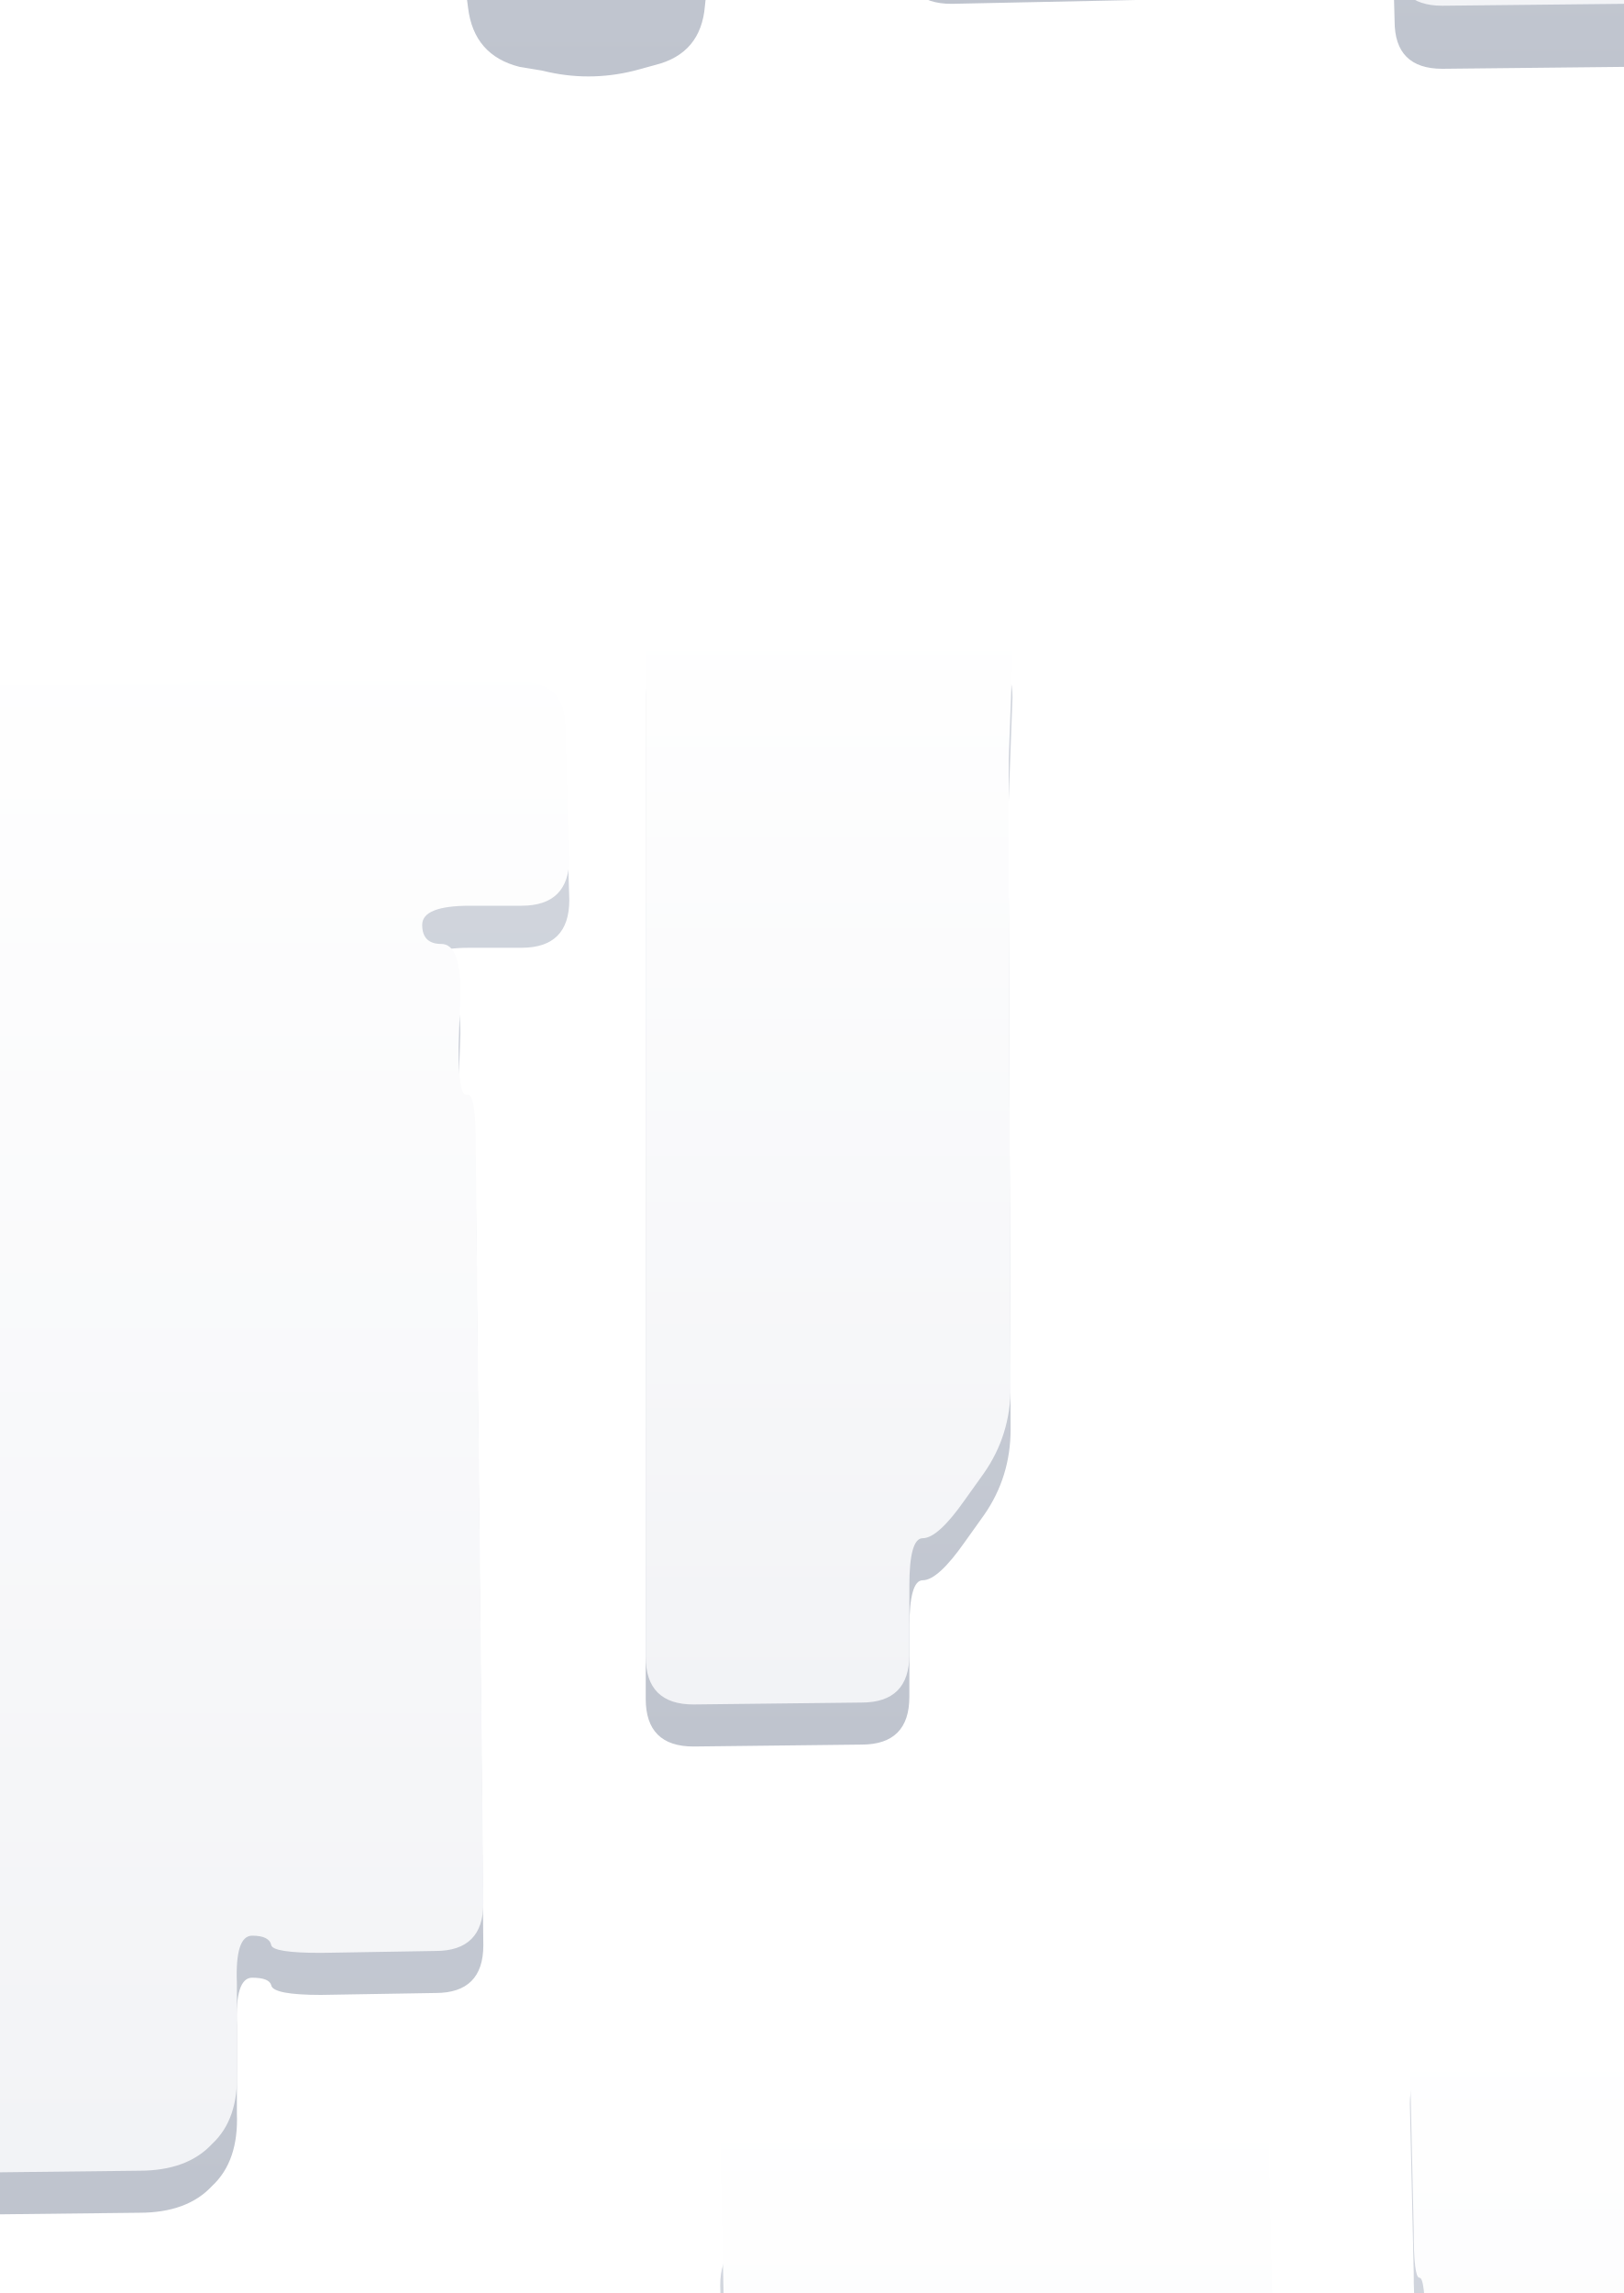
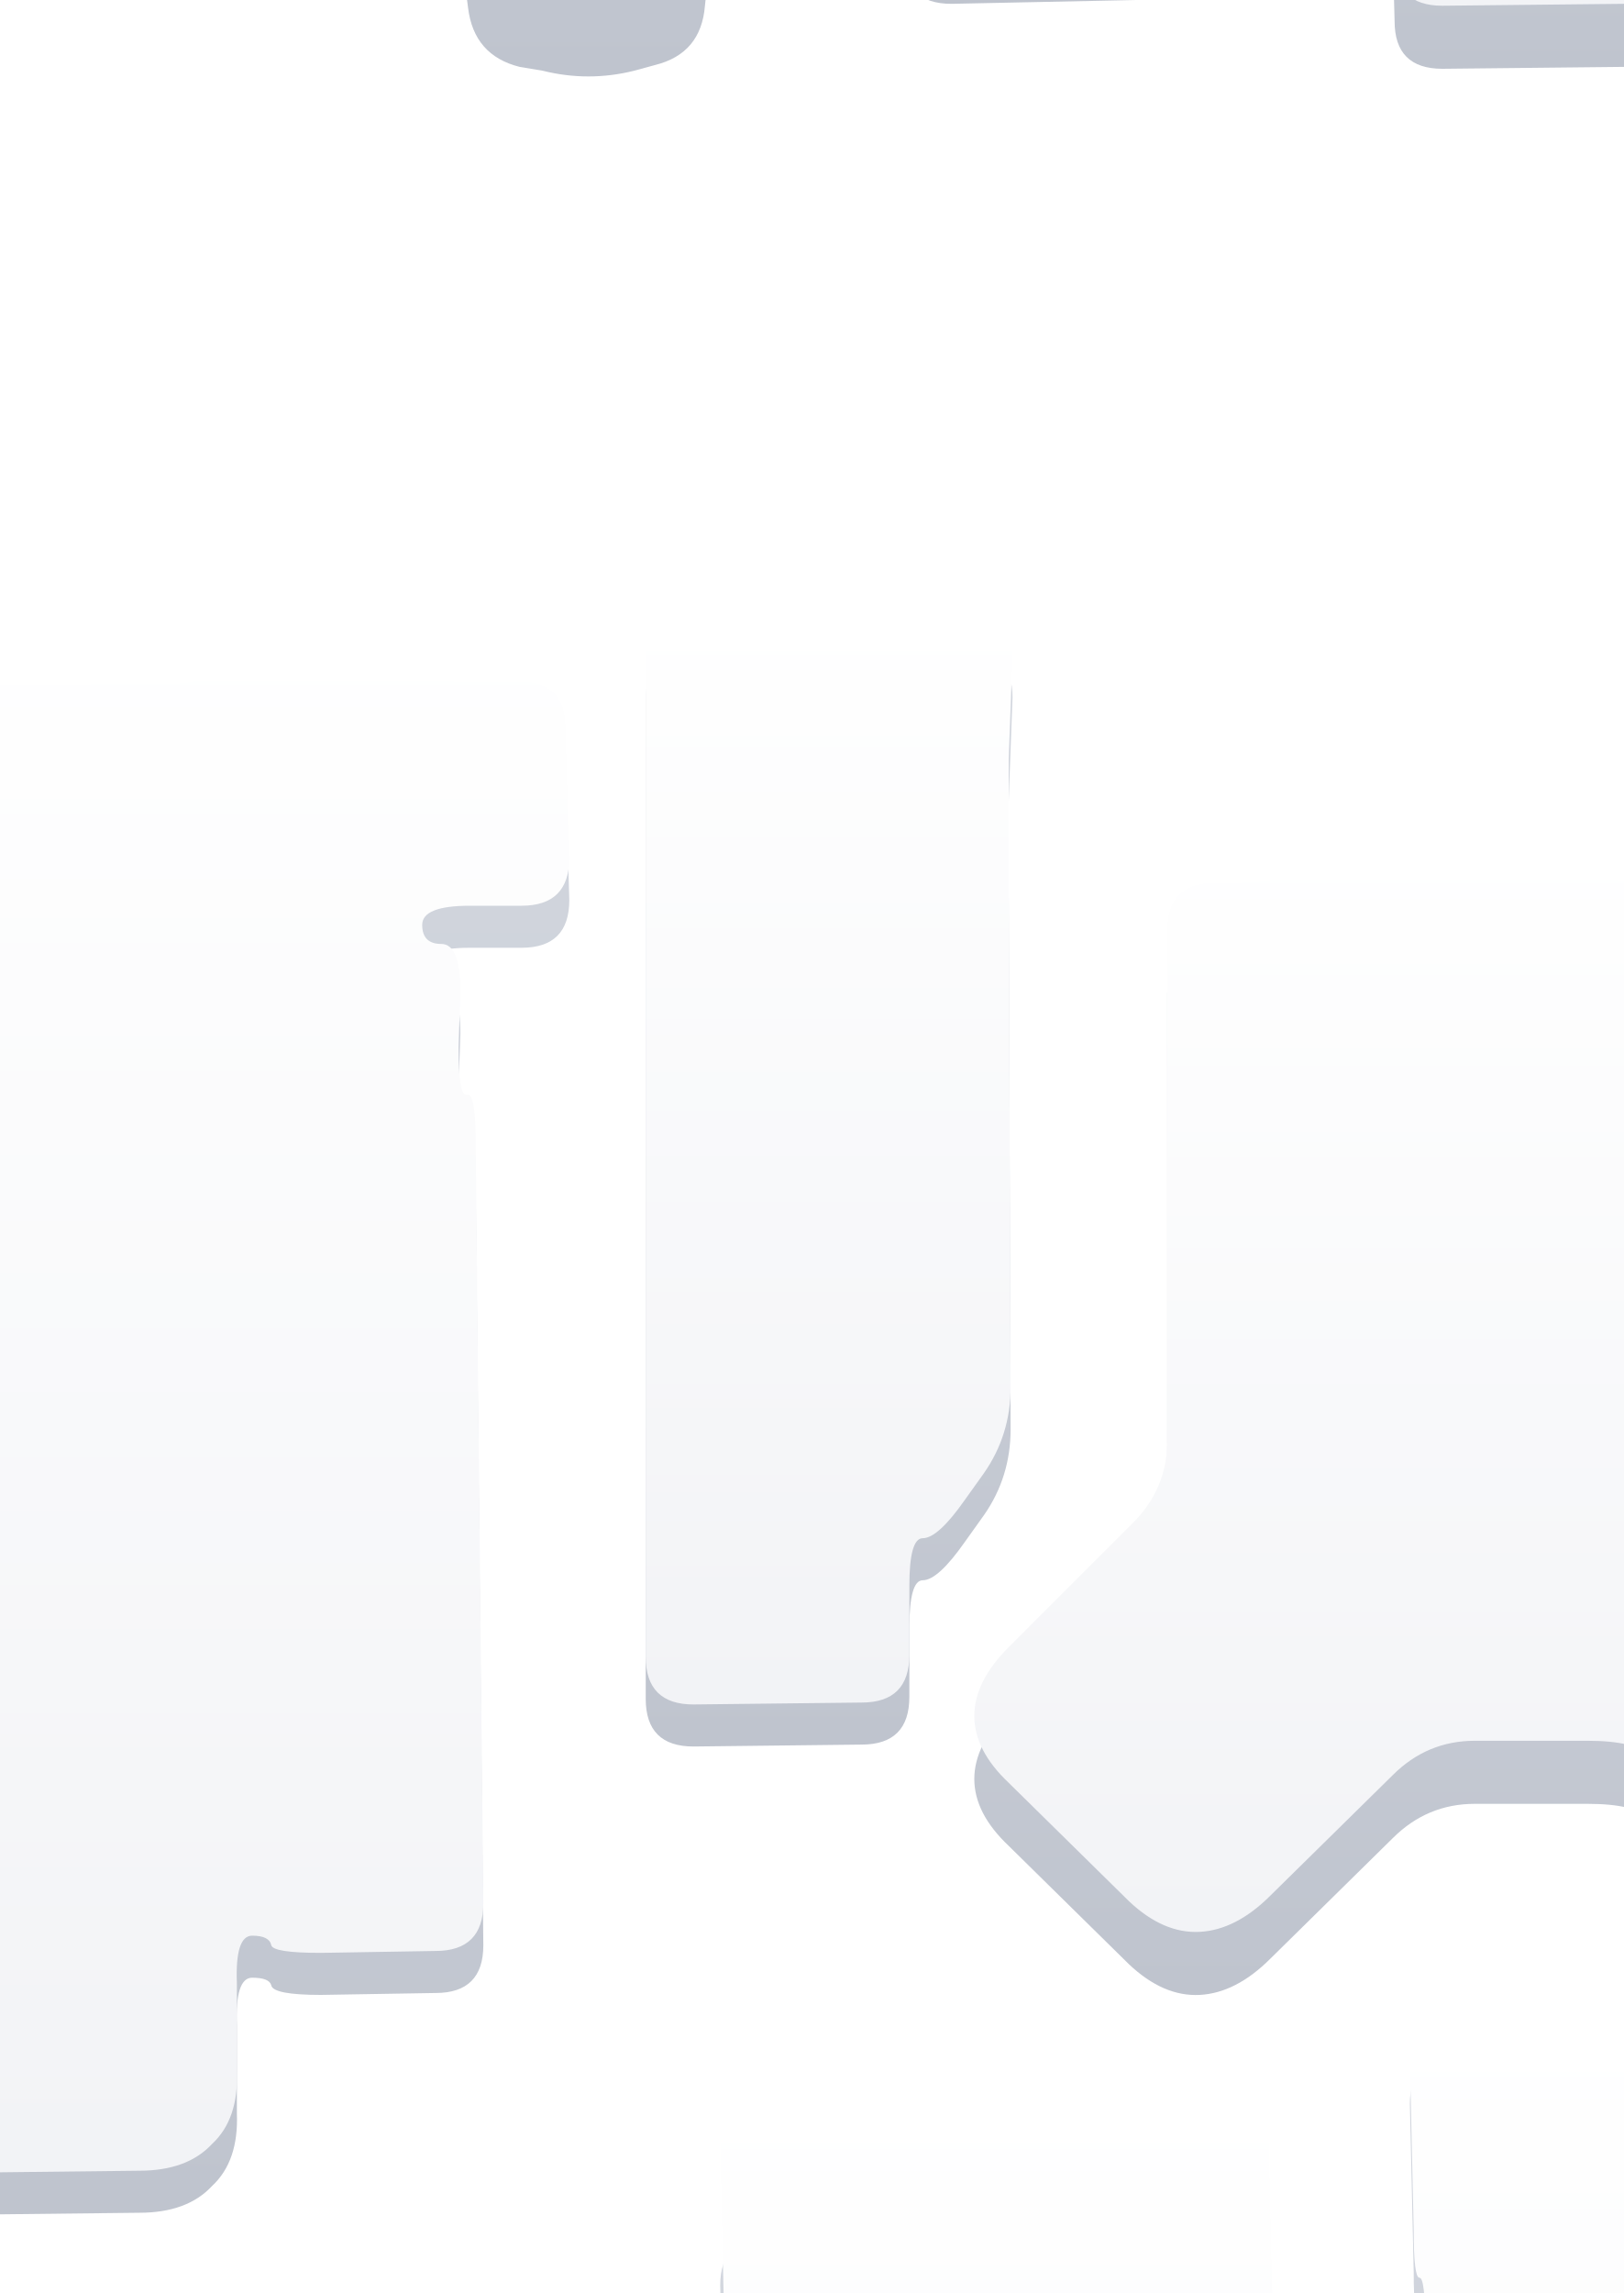
<svg xmlns="http://www.w3.org/2000/svg" viewBox="30 60 85 120" width="340" height="480">
  <defs>
    <linearGradient id="mp-roof" x1="0" y1="0" x2="0" y2="1">
      <stop offset="0" stop-color="#FFFFFF" />
      <stop offset="1" stop-color="#F2F3F6" />
    </linearGradient>
    <linearGradient id="mp-wall" x1="0" y1="0" x2="0" y2="1">
      <stop offset="0" stop-color="#D3D7DF" />
      <stop offset="1" stop-color="#BFC4CE" />
    </linearGradient>
  </defs>
  <g id="MIA0203">
    <path d="M-17.6 -18.8L-12.2 -21.9Q-10 -23.2 -7.5 -22.8L-1.2 -21.8Q1.3 -21.4 1.3 -18.9L1.4 -8.8Q1.4 -6.3 3.9 -6.8L15.8 -9Q18.3 -9.5 20.6 -10.4L35.8 -16Q38.1 -16.9 39.4 -14.7L42.7 -9Q44 -6.8 43.6 -4.3L42.6 2.2Q42.2 4.7 39.7 4.7L30.1 4.8Q27.6 4.8 26.5 6.9L26.5 6.9Q25.4 9 26.1 9.3L26.1 9.3Q26.8 9.6 25.7 11.8L23 17Q21.9 19.2 19.4 18.8L4.1 16.4Q1.6 16 1.6 18.5L1.8 28.9Q1.8 31.4 -0.7 31.8L-6.8 33Q-9.3 33.4 -11.5 32.2L-17.1 29.2Q-19.3 28 -18.5 25.6L-13.7 11.4Q-12.9 9 -12.9 6.7L-12.9 6.7Q-12.9 4.3 -12.9 2.9L-12.9 2.9Q-13 1.4 -13.8 -1L-19 -15.1Q-19.8 -17.5 -17.6 -18.8Z" fill="url(#mp-wall)" />
    <path d="M-17.6 -22.1L-12.2 -25.2Q-10 -26.5 -7.5 -26.1L-1.2 -25.1Q1.3 -24.7 1.3 -22.2L1.4 -12.1Q1.4 -9.6 3.9 -10.1L15.8 -12.3Q18.3 -12.8 20.6 -13.7L35.8 -19.3Q38.1 -20.2 39.4 -18L42.7 -12.3Q44 -10.1 43.6 -7.6L42.6 -1.1Q42.2 1.4 39.7 1.4L30.1 1.5Q27.6 1.5 26.5 3.6L26.5 3.6Q25.4 5.7 26.1 6L26.1 6Q26.8 6.3 25.7 8.5L23 13.7Q21.9 15.9 19.4 15.5L4.1 13.1Q1.6 12.7 1.6 15.2L1.8 25.6Q1.8 28.1 -0.7 28.5L-6.8 29.7Q-9.3 30.1 -11.5 28.9L-17.1 25.9Q-19.3 24.7 -18.5 22.3L-13.7 8.1Q-12.9 5.7 -12.9 3.4L-12.9 3.4Q-12.9 1 -12.9 -0.4L-12.9 -0.4Q-13 -1.9 -13.8 -4.3L-19 -18.4Q-19.8 -20.8 -17.6 -22.1Z" fill="url(#mp-roof)" />
  </g>
  <g id="MIA0212">
    <path d="M-38 -22.9L-27.4 -22.9Q-24.9 -22.9 -24.9 -20.4L-24.9 3.2Q-24.9 5.7 -27.4 5.7L-38 5.7Q-40.5 5.7 -40.5 3.2L-40.5 -20.4Q-40.5 -22.9 -38 -22.9Z" fill="url(#mp-wall)" />
    <path d="M-38 -27.3L-27.4 -27.3Q-24.9 -27.3 -24.9 -24.8L-24.9 -1.2Q-24.9 1.3 -27.4 1.3L-38 1.3Q-40.5 1.3 -40.5 -1.2L-40.5 -24.8Q-40.5 -27.3 -38 -27.3Z" fill="url(#mp-roof)" />
  </g>
  <g id="MIA0209">
    <path d="M53.9 -19.9L59.4 -19.9Q61.9 -19.9 61.9 -17.4L61.9 -7.6Q61.9 -5.1 64.4 -5.1L66.2 -5.1Q68.7 -5.1 68.7 -3.1L68.7 -3.1Q68.7 -1.1 66.2 -1.1L53.9 -1.1Q51.4 -1.1 51.4 -3.6L51.4 -17.4Q51.4 -19.9 53.9 -19.9Z" fill="url(#mp-wall)" />
    <path d="M53.9 -23.2L59.4 -23.2Q61.9 -23.2 61.9 -20.7L61.9 -10.9Q61.9 -8.4 64.4 -8.4L66.2 -8.4Q68.7 -8.4 68.7 -6.4L68.7 -6.4Q68.7 -4.4 66.2 -4.4L53.9 -4.4Q51.4 -4.4 51.4 -6.9L51.4 -20.7Q51.4 -23.2 53.9 -23.2Z" fill="url(#mp-roof)" />
  </g>
  <g id="MIA0205">
    <path d="M53.2 47L53.2 45.3Q53.3 42.8 53 42.8L53 42.8Q52.6 42.8 52.6 43.8L52.6 43.8Q52.6 44.7 51.2 44.3L51.2 44.4Q49.8 44 49.8 41.5L49.8 39.4Q49.8 36.9 50.3 36.9L50.3 36.9Q50.9 36.9 50.9 34.4L50.9 34.2Q50.9 31.7 51.7 31.7L51.7 31.7Q52.5 31.7 52.5 34.2L52.6 36.6Q52.6 39.1 52.9 38.9L52.9 38.9Q53.2 38.6 53.2 36.1L53 23.3Q53 20.8 51.7 20.9L51.7 20.9Q50.4 20.9 50 18.4L50 18.3Q49.6 15.8 50 13.4L50 13.4Q50.5 10.9 52.1 10.9L52.1 10.9Q53.8 10.9 54.3 8.4L54.6 6.5Q55.1 4 55.9 3.2L55.9 3.2Q56.7 2.3 57.5 3.2L57.6 3.2Q58.4 4 59.2 3.2L59.2 3.2Q60.1 2.3 60.9 3.1L60.9 3.1Q61.7 3.9 62.9 4L62.9 4Q64 4.1 66.5 4.1L126.8 3.3Q129.3 3.3 130.6 5.5L132.4 8.6Q133.7 10.8 132.5 13L130.6 16.3Q129.4 18.5 127.9 18.6L127.9 18.6Q126.4 18.6 125.8 19.9L125.8 19.9Q125.1 21.1 122.6 21.1L70 21.8Q67.5 21.8 67.5 24.3L68 46.9Q68 49.4 67.8 51.9L66.9 60.3Q66.7 62.8 64.3 63.4L63.2 63.7Q60.8 64.3 58.4 63.7L57.2 63.5Q54.8 62.9 54.5 60.4L53.4 52Q53.1 49.5 53.2 47Z" fill="url(#mp-wall)" />
    <path d="M53.2 38.2L53.2 36.5Q53.3 34 53 34L53 34Q52.6 34 52.6 35L52.6 35Q52.6 35.9 51.2 35.5L51.2 35.6Q49.8 35.2 49.8 32.7L49.8 30.6Q49.8 28.1 50.3 28.1L50.3 28.1Q50.9 28.1 50.9 25.6L50.9 25.4Q50.9 22.9 51.7 22.9L51.7 22.9Q52.5 22.9 52.5 25.4L52.6 27.8Q52.6 30.3 52.9 30.1L52.9 30.1Q53.2 29.8 53.2 27.3L53 14.5Q53 12 51.7 12L51.7 12.1Q50.4 12.1 50 9.6L50 9.5Q49.6 7 50 4.5L50 4.6Q50.5 2.1 52.1 2.1L52.1 2.1Q53.8 2.1 54.3 -0.4L54.6 -2.3Q55.1 -4.8 55.9 -5.7L55.9 -5.7Q56.7 -6.5 57.5 -5.7L57.6 -5.6Q58.4 -4.8 59.2 -5.7L59.2 -5.7Q60.1 -6.5 60.9 -5.7L60.9 -5.7Q61.7 -4.9 62.9 -4.8L62.9 -4.8Q64 -4.7 66.5 -4.7L126.8 -5.5Q129.3 -5.5 130.6 -3.3L132.4 -0.2Q133.7 2 132.5 4.2L130.6 7.5Q129.4 9.7 127.9 9.8L127.9 9.8Q126.4 9.8 125.8 11.1L125.8 11.1Q125.1 12.3 122.6 12.3L70 13Q67.5 13 67.5 15.5L68 38.1Q68 40.6 67.8 43.1L66.9 51.5Q66.7 54 64.3 54.6L63.2 54.9Q60.8 55.5 58.4 54.9L57.2 54.7Q54.8 54.1 54.5 51.6L53.4 43.2Q53.1 40.7 53.2 38.2Z" fill="url(#mp-roof)" />
  </g>
  <g id="MIA0202">
    <path d="M-37.8 41.1L-20.2 41.1Q-17.7 41.1 -17.7 43.6L-17.7 64.6Q-17.7 67.1 -20.2 67.1L-37.8 67.1Q-40.3 67.1 -40.3 64.6L-40.3 43.6Q-40.3 41.1 -37.8 41.1Z" fill="url(#mp-wall)" />
    <path d="M-37.8 35.6L-20.2 35.6Q-17.7 35.6 -17.7 38.1L-17.7 59.1Q-17.7 61.6 -20.2 61.6L-37.8 61.6Q-40.3 61.6 -40.3 59.1L-40.3 38.1Q-40.3 35.6 -37.8 35.6Z" fill="url(#mp-roof)" />
  </g>
  <g id="MIA0214">
    <path d="M39.6 44.5L39.8 55.3Q39.8 57.8 37.3 57.8L-1.6 58.4Q-4.1 58.4 -4.1 55.9L-4.3 45.1Q-4.3 42.6 -1.8 42.6L37.1 42Q39.6 42 39.6 44.5Z" fill="url(#mp-wall)" />
    <path d="M39.6 42.3L39.8 53.1Q39.8 55.6 37.3 55.6L-1.6 56.2Q-4.1 56.2 -4.1 53.7L-4.3 42.9Q-4.3 40.4 -1.8 40.4L37.1 39.8Q39.6 39.8 39.6 42.3Z" fill="url(#mp-roof)" />
  </g>
  <g id="MIA0201">
    <path d="M-49 -21.7L-49 -2.6Q-49 -0.1 -47.6 -0.1L-47.6 -0.1Q-46.2 -0.1 -46.2 2.4L-46.1 4.9Q-46.1 7.4 -47.2 7.3L-47.2 7.3Q-48.4 7.3 -48.4 9.8L-48.4 61.6Q-48.4 64.1 -50.9 64.1L-61.7 64.3Q-64.2 64.3 -64.2 65.4L-64.2 65.4Q-64.2 66.5 -66.7 66.5L-102.7 66.7Q-105.2 66.7 -105.2 64.2L-105.1 -22.1Q-105.1 -24.6 -102.6 -24.6L-51.5 -24.2Q-49 -24.2 -49 -21.7Z" fill="url(#mp-wall)" />
    <path d="M-49 -25L-49 -5.9Q-49 -3.4 -47.6 -3.4L-47.6 -3.4Q-46.2 -3.4 -46.2 -0.9L-46.1 1.6Q-46.1 4.1 -47.2 4L-47.2 4Q-48.4 4 -48.4 6.5L-48.4 58.3Q-48.4 60.8 -50.9 60.8L-61.7 61Q-64.2 61 -64.2 62.1L-64.2 62.1Q-64.2 63.2 -66.7 63.2L-102.7 63.4Q-105.2 63.4 -105.2 60.9L-105.1 -25.4Q-105.1 -27.9 -102.6 -27.9L-51.5 -27.5Q-49 -27.5 -49 -25Z" fill="url(#mp-roof)" />
  </g>
  <g id="MIA0206">
    <path d="M103 61.1L102.8 53.6Q102.8 51.1 105.3 51.1L107.1 51.1Q109.6 51.1 109.6 48.6L109.6 43Q109.6 40.5 107.1 40.4L105.2 40.4Q102.7 40.3 102.6 37.8L102.4 29.6Q102.3 27.1 104.8 27.1L133.7 26.8Q136.2 26.8 136.2 29.3L136.2 32.6Q136.2 35.1 133.7 35.1L129.2 35.2Q126.7 35.2 126.7 37.7L126.7 37.7Q126.7 40.2 124.2 40.2L115.2 40.3Q112.7 40.3 112.7 42.8L112.8 48.8Q112.8 51.3 115.3 51.3L123.8 51.2Q126.3 51.2 126.3 53.7L126.3 53.8Q126.3 56.3 128.8 56.3L133.8 56.2Q136.3 56.2 136.3 58.7L136.4 60.8Q136.4 63.3 133.9 63.3L105.5 63.6Q103 63.6 103 61.1Z" fill="url(#mp-wall)" />
    <path d="M103 57.8L102.8 50.3Q102.8 47.8 105.3 47.8L107.1 47.8Q109.6 47.8 109.6 45.3L109.6 39.7Q109.6 37.2 107.1 37.1L105.2 37.1Q102.7 37 102.6 34.5L102.4 26.3Q102.3 23.8 104.8 23.8L133.7 23.5Q136.2 23.5 136.2 26L136.2 29.3Q136.2 31.8 133.7 31.8L129.2 31.9Q126.7 31.9 126.7 34.4L126.7 34.4Q126.7 36.9 124.2 36.9L115.2 37Q112.7 37 112.7 39.5L112.8 45.5Q112.8 48 115.3 48L123.8 47.9Q126.3 47.9 126.3 50.4L126.3 50.5Q126.3 53 128.8 53L133.8 52.9Q136.3 52.9 136.3 55.4L136.4 57.5Q136.4 60 133.9 60L105.5 60.3Q103 60.3 103 57.8Z" fill="url(#mp-roof)" />
  </g>
  <g id="MIA0215">
    <path d="M79.2 22.5L94 22.2Q96.5 22.2 96.5 24.7L96.7 35.7Q96.7 38.2 99.2 38.2L100.2 38.1Q102.7 38.1 102.7 40.6L102.8 46.4Q102.8 48.9 100.3 48.9L99.2 49Q96.7 49 96.7 51.5L96.8 57.4Q96.8 59.9 94.3 59.9L79.8 60.2Q77.3 60.2 77.3 57.7L76.7 25Q76.7 22.5 79.2 22.5Z" fill="url(#mp-wall)" />
    <path d="M79.2 21.4L94 21.1Q96.5 21.1 96.5 23.6L96.7 34.6Q96.7 37.1 99.2 37.1L100.2 37Q102.7 37 102.7 39.5L102.8 45.3Q102.8 47.8 100.3 47.8L99.2 47.9Q96.7 47.9 96.7 50.4L96.8 56.3Q96.8 58.8 94.3 58.8L79.8 59.1Q77.3 59.1 77.3 56.6L76.7 23.9Q76.7 21.4 79.2 21.4Z" fill="url(#mp-roof)" />
  </g>
  <g id="MIA0208">
    <path d="M112.1 -19.8L112.2 -9.5Q112.2 -7 109.7 -7L64.6 -6.8Q62.1 -6.8 62.1 -9.3L62.1 -19.6Q62.1 -22.1 64.6 -22.1L109.6 -22.3Q112.1 -22.3 112.1 -19.8Z" fill="url(#mp-wall)" />
    <path d="M112.1 -20.9L112.2 -10.6Q112.2 -8.1 109.7 -8.1L64.6 -7.9Q62.1 -7.9 62.1 -10.4L62.1 -20.7Q62.1 -23.2 64.6 -23.2L109.6 -23.4Q112.1 -23.4 112.1 -20.9Z" fill="url(#mp-roof)" />
  </g>
  <g id="MIA0207">
    <path d="M135.5 -10.1L129.9 -10.1Q127.4 -10.1 127.4 -12.6L127.3 -18.3Q127.3 -20.8 129.8 -20.8L135.4 -20.9Q137.9 -20.9 137.9 -18.4L138 -12.6Q138 -10.1 135.5 -10.1Z" fill="url(#mp-wall)" />
    <path d="M135.5 -13.4L129.9 -13.4Q127.4 -13.4 127.4 -15.9L127.3 -21.6Q127.3 -24.1 129.8 -24.1L135.4 -24.2Q137.9 -24.2 137.9 -21.7L138 -15.9Q138 -13.4 135.5 -13.4Z" fill="url(#mp-roof)" />
  </g>
  <g id="osm-40123815">
    <path d="M-140.5 59.2L-140.6 54.5Q-140.6 52 -138.1 52L-137 52Q-134.5 52 -134.5 50.9L-134.5 50.9Q-134.5 49.8 -133.4 49.8L-133.4 49.8Q-132.4 49.8 -132.4 47.3L-132.6 35.4Q-132.6 32.9 -130.1 32.9L-128.9 32.8Q-126.4 32.8 -126.4 35.3L-126 64.4Q-126 66.9 -128.5 66.9L-132.2 67Q-134.7 67 -134.7 64.5L-134.7 64.1Q-134.7 61.6 -137.2 61.6L-138 61.7Q-140.5 61.7 -140.5 59.2Z" fill="url(#mp-wall)" />
    <path d="M-140.5 55.9L-140.6 51.2Q-140.6 48.7 -138.1 48.7L-137 48.7Q-134.5 48.7 -134.5 47.6L-134.5 47.6Q-134.5 46.5 -133.4 46.5L-133.4 46.5Q-132.4 46.5 -132.4 44L-132.6 32.1Q-132.6 29.6 -130.1 29.6L-128.9 29.5Q-126.4 29.5 -126.4 32L-126 61.1Q-126 63.6 -128.5 63.6L-132.2 63.7Q-134.7 63.7 -134.7 61.2L-134.7 60.8Q-134.7 58.3 -137.2 58.3L-138 58.4Q-140.5 58.4 -140.5 55.9Z" fill="url(#mp-roof)" />
  </g>
  <g id="osm-160136190">
    <path d="M-126.8 -5.8L-126.4 31.4Q-126.4 33.9 -128.9 33.9L-138.3 34.1Q-140.8 34.1 -140.8 31.6L-140.9 26Q-140.9 23.5 -138.4 23.5L-135.1 23.4Q-132.6 23.4 -132.6 20.9L-132.9 -5.8Q-132.9 -8.3 -130.4 -8.3L-129.3 -8.3Q-126.8 -8.3 -126.8 -5.8Z" fill="url(#mp-wall)" />
    <path d="M-126.8 -10.2L-126.4 27Q-126.4 29.5 -128.9 29.5L-138.3 29.7Q-140.8 29.7 -140.8 27.2L-140.9 21.6Q-140.9 19.1 -138.4 19.1L-135.1 19Q-132.6 19 -132.6 16.5L-132.9 -10.2Q-132.9 -12.7 -130.4 -12.7L-129.3 -12.7Q-126.8 -12.7 -126.8 -10.2Z" fill="url(#mp-roof)" />
  </g>
  <g id="osm-281552845">
    <path d="M-115.6 17.9L-115.6 23.5Q-115.6 26 -117.5 26.1L-117.5 26.1Q-119.4 26.1 -119.4 23.6L-119.4 17.9Q-119.4 15.4 -117.5 15.4L-117.5 15.4Q-115.6 15.4 -115.6 17.9Z" fill="url(#mp-wall)" />
    <path d="M-115.6 14.6L-115.6 20.2Q-115.6 22.7 -117.5 22.8L-117.5 22.8Q-119.4 22.8 -119.4 20.3L-119.4 14.6Q-119.4 12.1 -117.5 12.1L-117.5 12.1Q-115.6 12.1 -115.6 14.6Z" fill="url(#mp-roof)" />
  </g>
  <g id="osm-616399576">
    <path d="M-127 -50.4L-126.8 -34.5Q-126.8 -32 -129.3 -32L-145.6 -31.8Q-148.1 -31.8 -148.1 -34.3L-148.2 -42.5Q-148.2 -45 -145.7 -45L-142.8 -45.1Q-140.3 -45.1 -140.3 -47.6L-140.4 -50.3Q-140.4 -52.8 -137.9 -52.8L-129.5 -52.9Q-127 -52.9 -127 -50.4Z" fill="url(#mp-wall)" />
    <path d="M-127 -57L-126.8 -41.1Q-126.8 -38.6 -129.3 -38.6L-145.6 -38.4Q-148.1 -38.4 -148.1 -40.9L-148.2 -49.1Q-148.2 -51.6 -145.7 -51.6L-142.8 -51.7Q-140.3 -51.7 -140.3 -54.2L-140.4 -56.9Q-140.4 -59.4 -137.9 -59.4L-129.5 -59.5Q-127 -59.5 -127 -57Z" fill="url(#mp-roof)" />
  </g>
  <g id="MIA0101">
    <path d="M-64.2 189.7L-52.4 189.6Q-49.9 189.6 -49.9 192.1L-49.8 198.4Q-49.8 200.9 -47.3 200.9L-41.9 200.8Q-39.4 200.8 -39.4 198.3L-39.4 197.8Q-39.4 195.3 -36.9 195.3L-31.9 195.3Q-29.4 195.3 -29.4 194.1L-29.4 194.1Q-29.4 192.9 -26.9 192.9L-12.1 192.9Q-9.6 192.9 -9.6 193.9L-9.6 193.9Q-9.6 194.9 -7.1 194.9L-4.7 194.9Q-2.2 194.9 -2.2 197.4L-2.1 225.8Q-2.1 228.3 -4.6 228.3L-6.5 228.3Q-9 228.3 -9 229.4L-9 229.4Q-9 230.5 -11.5 230.5L-26.3 230.6Q-28.8 230.6 -28.8 229.4L-28.8 229.4Q-28.8 228.3 -31.3 228.3L-36.6 228.3Q-39.1 228.3 -39.1 226L-39.1 226Q-39.1 223.8 -41.6 223.8L-48.3 223.9Q-50.8 223.9 -50.8 226.4L-50.7 231.6Q-50.7 234.1 -53.2 234.1L-64 234.1Q-66.5 234.1 -66.5 232.8L-66.5 232.8Q-66.5 231.6 -66.8 231.6L-66.8 231.6Q-67.2 231.5 -67.2 229L-67.1 224.9Q-67.1 222.4 -66.8 222.4L-66.8 222.4Q-66.5 222.4 -66.5 219.9L-66.6 204.3Q-66.6 201.8 -66.9 201.8L-66.9 201.8Q-67.3 201.7 -67.2 199.2L-66.8 192.2Q-66.7 189.7 -64.2 189.7Z" fill="url(#mp-wall)" />
    <path d="M-64.2 187.5L-52.4 187.4Q-49.9 187.4 -49.9 189.9L-49.8 196.2Q-49.8 198.7 -47.3 198.7L-41.9 198.6Q-39.4 198.6 -39.4 196.1L-39.4 195.6Q-39.4 193.1 -36.9 193.1L-31.9 193.1Q-29.4 193.1 -29.4 191.9L-29.4 191.9Q-29.4 190.7 -26.9 190.7L-12.1 190.7Q-9.6 190.7 -9.6 191.7L-9.6 191.7Q-9.6 192.7 -7.1 192.7L-4.7 192.7Q-2.2 192.7 -2.2 195.2L-2.1 223.6Q-2.1 226.1 -4.6 226.1L-6.5 226.1Q-9 226.1 -9 227.2L-9 227.2Q-9 228.3 -11.5 228.3L-26.3 228.4Q-28.8 228.4 -28.8 227.2L-28.8 227.2Q-28.8 226.1 -31.3 226.1L-36.6 226.1Q-39.1 226.1 -39.1 223.8L-39.1 223.8Q-39.1 221.6 -41.6 221.6L-48.3 221.7Q-50.8 221.7 -50.8 224.2L-50.7 229.4Q-50.7 231.9 -53.2 231.9L-64 231.9Q-66.5 231.9 -66.5 230.7L-66.5 230.7Q-66.5 229.4 -66.8 229.4L-66.8 229.4Q-67.2 229.3 -67.2 226.8L-67.1 222.7Q-67.1 220.2 -66.8 220.2L-66.8 220.2Q-66.5 220.2 -66.5 217.7L-66.6 202.1Q-66.6 199.6 -66.9 199.6L-66.9 199.6Q-67.3 199.5 -67.2 197L-66.8 190Q-66.7 187.5 -64.2 187.5Z" fill="url(#mp-roof)" />
  </g>
  <g id="MIA0114">
    <path d="M5.5 108.1L5.6 108.4Q5.6 110.9 6.4 110.9L6.4 110.9Q7.2 110.9 7.2 113.4L7.4 146.9Q7.4 149.4 6.6 149.4L6.6 149.4Q5.8 149.4 5.8 151.9L5.9 167.7Q5.9 170.2 3.4 170.2L-2.1 170.3Q-4.6 170.3 -4.6 167.8L-4.7 149.6Q-4.7 147.1 -5.8 147.1L-5.8 147.1Q-7 147.1 -7 144.6L-7.2 113.4Q-7.2 110.9 -6.2 110.9L-6.2 110.9Q-5.1 110.9 -5.1 108.4L-5.2 108.2Q-5.2 105.7 -2.7 105.7L3 105.6Q5.5 105.6 5.5 108.1Z" fill="url(#mp-wall)" />
    <path d="M5.5 107L5.6 107.3Q5.6 109.8 6.4 109.8L6.4 109.8Q7.2 109.8 7.2 112.3L7.4 145.8Q7.4 148.3 6.6 148.3L6.6 148.3Q5.8 148.3 5.8 150.8L5.9 166.6Q5.9 169.1 3.4 169.1L-2.1 169.2Q-4.6 169.2 -4.6 166.7L-4.7 148.5Q-4.7 146 -5.8 146L-5.8 146Q-7 146 -7 143.5L-7.2 112.3Q-7.2 109.8 -6.2 109.8L-6.2 109.8Q-5.1 109.8 -5.1 107.3L-5.2 107.1Q-5.2 104.6 -2.7 104.6L3 104.5Q5.5 104.5 5.5 107Z" fill="url(#mp-roof)" />
  </g>
  <g id="MIA0115">
    <path d="M8.9 275.7L9 291.3Q9 293.8 8.4 293.8L8.4 293.8Q7.8 293.8 7.8 296.3L8.2 324.5Q8.2 327 5.7 327L-0.1 327.1Q-2.6 327.1 -2.6 328.2L-2.6 328.2Q-2.6 329.2 -5.1 329.2L-7 329.2Q-9.5 329.2 -9.5 326.7L-9.5 325Q-9.5 322.5 -7.3 322.4L-7.3 322.4Q-5.1 322.4 -5.1 319.9L-5.1 310.4Q-5.1 307.9 -3.9 307.9L-3.9 307.9Q-2.8 307.8 -2.9 305.3L-3.4 275.6Q-3.5 273.1 -1 273.1L6.4 273.2Q8.9 273.2 8.9 275.7Z" fill="url(#mp-wall)" />
    <path d="M8.9 272.4L9 288Q9 290.5 8.4 290.5L8.4 290.5Q7.8 290.5 7.8 293L8.2 321.2Q8.2 323.7 5.7 323.7L-0.1 323.8Q-2.6 323.8 -2.6 324.9L-2.6 324.9Q-2.6 325.9 -5.1 325.9L-7 325.9Q-9.5 325.9 -9.5 323.4L-9.5 321.7Q-9.5 319.2 -7.3 319.1L-7.3 319.1Q-5.1 319.1 -5.1 316.6L-5.1 307.1Q-5.1 304.6 -3.9 304.6L-3.9 304.6Q-2.8 304.5 -2.9 302L-3.4 272.3Q-3.5 269.8 -1 269.8L6.4 269.9Q8.9 269.9 8.9 272.4Z" fill="url(#mp-roof)" />
  </g>
  <g id="MIA0102">
    <path d="M-68.2 105.2L-31.8 104Q-29.3 103.9 -29.2 101.4L-29.2 98.4Q-29.1 95.9 -26.6 95.9L-13.3 95.8Q-10.8 95.8 -10.8 98.3L-10.4 173.6Q-10.4 176.1 -12.9 176.1L-25.9 176.3Q-28.4 176.3 -28.4 173.8L-28.4 173.4Q-28.4 170.9 -30.9 170.9L-67.9 170.4Q-70.4 170.4 -70.4 167.9L-70.7 107.8Q-70.7 105.3 -68.2 105.2Z" fill="url(#mp-wall)" />
    <path d="M-68.2 101.9L-31.8 100.7Q-29.3 100.6 -29.2 98.1L-29.2 95.1Q-29.1 92.6 -26.6 92.6L-13.3 92.5Q-10.8 92.5 -10.8 95L-10.4 170.3Q-10.4 172.8 -12.9 172.8L-25.9 173Q-28.4 173 -28.4 170.5L-28.4 170.1Q-28.4 167.6 -30.9 167.6L-67.9 167.1Q-70.4 167.1 -70.4 164.6L-70.7 104.5Q-70.7 102 -68.2 101.9Z" fill="url(#mp-roof)" />
  </g>
  <g id="MIA0103">
    <path d="M-68.9 306.2L-68.9 306.2Q-68.1 306.2 -68.1 303.7L-68.1 272.3Q-68.1 269.8 -68.9 269.8L-68.9 269.8Q-69.7 269.8 -69.7 267.3L-69.7 258.8Q-69.7 256.3 -67.2 256.3L-64.9 256.3Q-62.4 256.3 -62.4 255.9L-62.4 255.9Q-62.4 255.4 -59.9 255.4L-29.7 255.4Q-27.2 255.4 -27.2 252.9L-27.2 251.1Q-27.2 248.6 -24.7 248.6L-11.9 248.6Q-9.4 248.6 -9.4 251.1L-9.5 326.7Q-9.5 329.2 -12 329.2L-24.1 329.4Q-26.6 329.4 -26.6 326.9L-26.6 323.5Q-26.6 321 -29.1 321L-67.3 321Q-69.8 321 -69.8 318.5L-69.7 308.7Q-69.7 306.2 -68.9 306.2Z" fill="url(#mp-wall)" />
    <path d="M-68.9 302.9L-68.9 302.9Q-68.1 302.9 -68.1 300.4L-68.1 269Q-68.1 266.5 -68.9 266.5L-68.9 266.5Q-69.7 266.5 -69.7 264L-69.7 255.5Q-69.7 253 -67.2 253L-64.9 253Q-62.4 253 -62.4 252.6L-62.4 252.6Q-62.4 252.1 -59.9 252.1L-29.7 252.1Q-27.2 252.1 -27.2 249.6L-27.2 247.8Q-27.2 245.3 -24.7 245.3L-11.9 245.3Q-9.4 245.3 -9.4 247.8L-9.5 323.4Q-9.5 325.9 -12 325.9L-24.1 326.1Q-26.6 326.1 -26.6 323.6L-26.6 320.2Q-26.6 317.7 -29.1 317.7L-67.3 317.7Q-69.8 317.7 -69.8 315.2L-69.7 305.4Q-69.7 302.9 -68.9 302.9Z" fill="url(#mp-roof)" />
  </g>
  <g id="MIA0104">
    <path d="M23.2 96.3L23.2 96.3Q23.3 98.1 25.8 98.1L39 98Q41.5 98 41.6 96.2L41.6 96.1Q41.8 94.3 44.3 94.3L49.6 94.2Q52.1 94.2 52 96.1L52 96.1Q51.9 98 54.4 97.9L57.1 97.9Q59.6 97.8 59.6 100.3L59.8 107.1Q59.8 109.6 57.3 109.6L54.6 109.6Q52.1 109.6 52.1 110.6L52.1 110.6Q52.1 111.6 53.1 111.6L53.1 111.6Q54.1 111.6 54.1 114.1L54 117Q54 119.5 54.4 119.5L54.5 119.5Q54.9 119.5 54.9 122L55.3 161.8Q55.3 164.3 52.8 164.3L46.8 164.4Q44.3 164.4 44.2 163.9L44.2 163.9Q44.1 163.5 43.2 163.5L43.2 163.5Q42.3 163.5 42.4 166L42.4 170.6Q42.5 173.1 41.1 174.4L41.1 174.4Q39.8 175.8 37.3 175.8L28.5 175.9Q26 175.9 24.6 174.6L24.6 174.6Q23.3 173.4 23.3 170.9L23.3 166.3Q23.3 163.8 22.2 163.8L22.2 163.8Q21.1 163.8 21.1 164L21.1 164Q21.2 164.3 18.7 164.3L12.5 164.4Q10 164.4 10 161.9L9.8 153Q9.8 150.5 9.8 148L9.5 122.2Q9.5 119.7 10.1 119.8L10.1 119.8Q10.6 119.8 10.6 117.3L10.4 111.2Q10.4 108.7 9.7 108.8L9.7 108.8Q9 108.8 8.2 107.9L8.2 107.9Q7.3 107 7.2 105.2L7.2 105.2Q7.2 103.4 4.7 103.4L-4.4 103.5Q-6.9 103.5 -7 101L-7.1 97.2Q-7.2 94.7 -4.7 94.7L20.7 94.4Q23.2 94.4 23.2 96.3Z" fill="url(#mp-wall)" />
    <path d="M23.2 94.1L23.2 94.1Q23.3 95.9 25.8 95.9L39 95.8Q41.5 95.8 41.6 94L41.6 93.9Q41.8 92.1 44.3 92.1L49.6 92Q52.1 92 52 93.9L52 93.9Q51.9 95.8 54.4 95.7L57.1 95.7Q59.6 95.6 59.6 98.1L59.8 104.9Q59.8 107.4 57.3 107.4L54.6 107.4Q52.1 107.4 52.1 108.4L52.1 108.4Q52.1 109.4 53.1 109.4L53.1 109.4Q54.1 109.4 54.1 111.9L54 114.8Q54 117.3 54.4 117.3L54.5 117.3Q54.9 117.3 54.9 119.8L55.3 159.6Q55.3 162.1 52.8 162.1L46.8 162.2Q44.3 162.2 44.2 161.8L44.2 161.8Q44.1 161.3 43.2 161.3L43.2 161.3Q42.3 161.3 42.4 163.8L42.4 168.4Q42.5 170.9 41.1 172.2L41.1 172.2Q39.8 173.6 37.3 173.6L28.5 173.7Q26 173.7 24.6 172.4L24.6 172.4Q23.3 171.2 23.3 168.7L23.3 164.1Q23.3 161.6 22.2 161.6L22.2 161.6Q21.1 161.6 21.1 161.8L21.1 161.8Q21.2 162.1 18.7 162.1L12.5 162.2Q10 162.2 10 159.7L9.8 150.8Q9.8 148.3 9.8 145.8L9.5 120Q9.5 117.5 10.1 117.5L10.1 117.5Q10.6 117.6 10.6 115.1L10.4 109Q10.4 106.5 9.7 106.5L9.7 106.5Q9 106.6 8.2 105.7L8.2 105.7Q7.3 104.8 7.2 103L7.2 103Q7.2 101.2 4.7 101.2L-4.4 101.3Q-6.9 101.3 -7 98.8L-7.1 95Q-7.2 92.5 -4.7 92.5L20.7 92.2Q23.2 92.2 23.2 94.1Z" fill="url(#mp-roof)" />
  </g>
  <g id="MIA0112">
    <path d="M66.3 94.1L80.5 94Q83 94 83 96.5L82.8 101.9Q82.8 104.4 82.8 106.9L82.9 134.8Q82.9 137.3 81.5 139.3L80.5 140.7Q79.1 142.7 78.3 142.7L78.3 142.7Q77.6 142.7 77.6 145.2L77.6 148.8Q77.6 151.3 75.1 151.3L66.3 151.4Q63.8 151.4 63.8 148.9L63.8 96.6Q63.8 94.1 66.3 94.1Z" fill="url(#mp-wall)" />
    <path d="M66.3 91.9L80.5 91.8Q83 91.8 83 94.3L82.8 99.7Q82.8 102.2 82.8 104.7L82.9 132.6Q82.9 135.1 81.5 137.1L80.5 138.5Q79.1 140.5 78.3 140.5L78.3 140.5Q77.6 140.5 77.6 143L77.6 146.6Q77.6 149.1 75.1 149.1L66.3 149.2Q63.8 149.2 63.8 146.7L63.8 94.4Q63.8 91.9 66.3 91.9Z" fill="url(#mp-roof)" />
  </g>
  <g id="MIA0105">
    <path d="M21.8 259.9L21.8 259.9Q21.8 260.1 23.4 260.1L23.4 260.1Q24.9 260.1 24.9 257.6L24.9 252.5Q24.9 250 25.9 248.9L25.9 248.9Q27 247.9 29.5 247.9L38 247.9Q40.5 247.9 41.6 248.9L41.6 248.9Q42.7 249.9 42.7 252.4L42.7 257.7Q42.7 260.2 44.3 260.2L44.3 260.2Q45.9 260.2 45.9 259.8L45.9 259.8Q45.9 259.4 48.4 259.4L53.4 259.4Q55.9 259.4 55.9 261.9L55.9 266.9Q55.9 269.4 55.6 269.4L55.6 269.4Q55.3 269.4 55.3 271.9L55.4 290.3Q55.4 292.8 57.9 292.8L59 292.8Q61.5 292.8 61.5 290.3L61.5 282.4Q61.5 279.9 64 279.9L75.3 279.9Q77.8 279.9 77.8 282.4L77.9 306.7Q77.9 309.2 80.2 309.2L80.2 309.2Q82.6 309.2 82.6 311.7L82.6 325.8Q82.6 328.3 80.1 328.3L46.6 328.7Q44.1 328.7 44.1 326.4L44.1 326.4Q44.1 324.1 41.6 324.1L27.3 324.1Q24.8 324.1 24.8 326.5L24.8 326.5Q24.8 328.9 22.3 328.9L17.5 329Q15 329 15 326.9L15 326.9Q15 324.8 14.7 324.8L14.7 324.8Q14.4 324.8 14.4 322.3L14.6 315.8Q14.6 313.3 14.8 313.3L14.8 313.3Q14.9 313.3 14.9 310.8L14.8 305.5Q14.8 303 13.4 303L13.4 303Q12 303 12 300.5L12.1 295.5Q12.1 293 12.3 293L12.3 293Q12.5 293 12.5 290.5L12.5 272.3Q12.5 269.8 12.2 269.8L12.2 269.8Q11.8 269.8 11.8 267.3L11.7 262.1Q11.7 259.6 14.2 259.6L19.3 259.6Q21.8 259.6 21.8 259.9Z" fill="url(#mp-wall)" />
    <path d="M21.8 256.6L21.8 256.6Q21.8 256.8 23.4 256.8L23.4 256.8Q24.9 256.8 24.9 254.3L24.9 249.2Q24.9 246.7 25.9 245.6L25.9 245.6Q27 244.6 29.5 244.6L38 244.6Q40.5 244.6 41.6 245.6L41.6 245.6Q42.7 246.6 42.7 249.1L42.7 254.4Q42.7 256.9 44.3 256.9L44.3 256.9Q45.9 256.9 45.9 256.5L45.9 256.5Q45.9 256.1 48.4 256.1L53.4 256.1Q55.9 256.1 55.9 258.6L55.9 263.6Q55.9 266.1 55.6 266.1L55.6 266.1Q55.3 266.1 55.3 268.6L55.4 287Q55.4 289.5 57.9 289.5L59 289.5Q61.5 289.5 61.5 287L61.5 279.1Q61.5 276.6 64 276.6L75.3 276.6Q77.8 276.6 77.8 279.1L77.9 303.4Q77.9 305.9 80.2 305.9L80.2 305.9Q82.6 305.9 82.6 308.4L82.6 322.5Q82.6 325 80.1 325L46.6 325.4Q44.1 325.4 44.1 323.1L44.1 323.1Q44.1 320.8 41.6 320.8L27.3 320.8Q24.8 320.8 24.8 323.2L24.8 323.2Q24.8 325.6 22.3 325.6L17.5 325.7Q15 325.7 15 323.6L15 323.6Q15 321.5 14.7 321.5L14.7 321.5Q14.4 321.5 14.4 319L14.6 312.5Q14.6 310 14.8 310L14.8 310Q14.9 310 14.9 307.5L14.8 302.2Q14.8 299.7 13.4 299.7L13.4 299.7Q12 299.7 12 297.2L12.1 292.2Q12.1 289.7 12.3 289.7L12.3 289.7Q12.5 289.7 12.5 287.2L12.5 269Q12.5 266.5 12.2 266.5L12.2 266.5Q11.8 266.5 11.8 264L11.7 258.8Q11.7 256.3 14.2 256.3L19.3 256.3Q21.8 256.3 21.8 256.6Z" fill="url(#mp-roof)" />
  </g>
  <g id="MIA0106">
    <path d="M45.8 206.9L50.8 206.8Q53.3 206.8 53.3 204.3L53.2 203.7Q53.2 201.2 52.9 201.2L52.9 201.2Q52.5 201.2 52.5 198.7L52.4 194Q52.4 191.5 54.9 191.5L65.4 191.3Q67.9 191.3 67.9 188.8L67.7 179.6Q67.7 177.1 70.2 177.1L93.9 176.7Q96.4 176.7 96.4 179.2L96.7 192.5Q96.7 195 94.2 195L92.8 195.1Q90.3 195.1 90.3 194L90.3 194Q90.3 192.9 87.8 192.9L87.8 193Q85.3 193 85.3 195.5L86 242.7Q86 245.2 87.8 245.1L87.8 245.1Q89.7 245.1 89.7 247.6L89.9 256.6Q89.9 259.1 87.4 259.1L70.8 259.4Q68.3 259.4 68.3 256.9L68.1 247.8Q68.1 245.3 68.8 245.3L68.8 245.3Q69.5 245.3 69.5 243.2L69.5 243.2Q69.5 241.2 67 241.2L55.4 241.4Q52.9 241.4 52.9 238.9L52.8 234.1Q52.8 231.6 53.1 231.6L53.1 231.6Q53.5 231.6 53.5 229.1L53.4 228.5Q53.4 226 50.9 226L46.5 226.1Q44 226.1 42.5 224.8L42.5 224.8Q41.1 223.5 41.1 221L40.9 212.1Q40.9 209.6 42.1 208.2L42.1 208.2Q43.3 206.9 45.8 206.9Z" fill="url(#mp-wall)" />
    <path d="M45.8 199.2L50.8 199.1Q53.3 199.1 53.3 196.6L53.2 196Q53.2 193.5 52.9 193.5L52.9 193.5Q52.5 193.5 52.5 191L52.4 186.3Q52.4 183.8 54.9 183.8L65.4 183.6Q67.9 183.6 67.9 181.1L67.7 171.9Q67.7 169.4 70.2 169.4L93.9 169Q96.4 169 96.4 171.5L96.7 184.8Q96.7 187.3 94.2 187.3L92.8 187.4Q90.3 187.4 90.3 186.3L90.3 186.3Q90.3 185.2 87.8 185.2L87.8 185.3Q85.3 185.3 85.3 187.8L86 235Q86 237.5 87.8 237.4L87.8 237.4Q89.7 237.4 89.7 239.9L89.9 248.9Q89.9 251.4 87.4 251.4L70.8 251.7Q68.3 251.7 68.3 249.2L68.1 240.1Q68.1 237.6 68.8 237.6L68.8 237.6Q69.5 237.6 69.5 235.6L69.5 235.6Q69.5 233.5 67 233.5L55.4 233.7Q52.9 233.7 52.9 231.2L52.8 226.4Q52.8 223.9 53.1 223.9L53.1 223.9Q53.5 223.9 53.5 221.4L53.4 220.8Q53.4 218.3 50.9 218.3L46.5 218.4Q44 218.4 42.5 217.1L42.5 217.1Q41.1 215.8 41.1 213.3L40.9 204.4Q40.9 201.9 42.1 200.6L42.1 200.6Q43.3 199.2 45.8 199.2Z" fill="url(#mp-roof)" />
  </g>
  <g id="MIA0107">
    <path d="M104.7 188.1L104.6 183.9Q104.6 181.4 104.3 181.4L104.3 181.4Q104 181.4 104 178.9L103.8 170.1Q103.8 167.6 106.3 167.6L116.9 167.5Q119.4 167.5 119.5 169.2L119.5 169.2Q119.5 170.9 122 170.9L131.6 170.8Q134.1 170.8 134.1 173.3L134.7 246.9Q134.7 249.4 132.2 249.4L117.5 249.5Q115 249.5 115 247.6L115 247.6Q115 245.7 112.5 245.7L107.5 245.7Q105 245.7 105 243.2L104.9 232Q104.9 229.5 103.2 229.5L103.2 229.5Q101.4 229.5 101.4 227L101.1 193.1Q101.1 190.6 102.9 190.6L102.9 190.6Q104.7 190.6 104.7 188.1Z" fill="url(#mp-wall)" />
    <path d="M104.7 185.9L104.6 181.7Q104.6 179.2 104.3 179.2L104.3 179.2Q104 179.2 104 176.7L103.8 167.9Q103.8 165.4 106.3 165.4L116.9 165.3Q119.4 165.3 119.5 167L119.5 167Q119.5 168.7 122 168.7L131.6 168.6Q134.1 168.6 134.1 171.1L134.7 244.7Q134.7 247.2 132.2 247.2L117.5 247.3Q115 247.3 115 245.4L115 245.4Q115 243.5 112.5 243.5L107.5 243.5Q105 243.5 105 241L104.9 229.8Q104.9 227.3 103.2 227.3L103.2 227.3Q101.4 227.3 101.4 224.8L101.1 190.9Q101.1 188.4 102.9 188.4L102.9 188.4Q104.7 188.4 104.7 185.9Z" fill="url(#mp-roof)" />
  </g>
+   <g id="MIA0108">
+     <path d="M93.6 109.5L95 109.5Q97.5 109.5 97.5 108.4L97.5 108.4Q97.5 107.2 100 107.2L110.5 107.1Q113 107.1 113 108.2L113 108.2Q113.1 109.4 115.6 109.4L117.3 109.4Q119.8 109.4 119.8 111.9L119.9 120.7Q119.9 123.2 121.1 124.2L121.1 124.2Q122.2 125.3 124.7 125.3L133.5 125.4Q136 125.4 136 127.9L135.9 131Q135.9 133.5 135.1 133.5L135.1 133.5Q134.3 133.5 134.3 136L134.2 143Q134.2 145.5 135.1 145.5L135.1 145.5Q136 145.5 135.9 148L135.9 151.5Q135.8 154 133.3 154L128.1 154.1Q125.6 154.1 124.8 155.1L124.8 155.1Q123.9 156 121.4 156L119.8 156Q117.3 156 116.4 155.2L116.4 155.2Q115.6 154.4 113.1 154.4L107.2 154.4Q104.7 154.4 102.9 156.2L96.5 162.5Q94.7 164.3 92.8 164.4L92.8 164.4Q90.9 164.5 89.1 162.8L82.8 156.6Q81 154.9 81 153.1L81 153.1Q81 151.3 82.8 149.5L89.3 143Q91.1 141.2 91.1 138.7L91.1 112Q91.1 109.5 93.6 109.5Z" fill="url(#mp-wall)" />
+     <path d="M93.6 106.2L95 106.2Q97.5 106.2 97.5 105.1L97.5 105.1Q97.5 103.9 100 103.9L110.5 103.8Q113 103.8 113 104.9L113 104.9Q113.1 106.1 115.6 106.1L117.3 106.1Q119.8 106.1 119.8 108.6L119.9 117.4Q119.9 119.9 121.1 121L121.1 121Q122.2 122 124.7 122L133.5 122.1Q136 122.1 136 124.6L135.9 127.7Q135.9 130.2 135.1 130.2L135.1 130.2Q134.3 130.2 134.3 132.7L134.2 139.7Q134.2 142.2 135.1 142.2L135.1 142.2Q136 142.2 135.9 144.7L135.9 148.2Q135.8 150.7 133.3 150.7L128.1 150.8Q125.6 150.8 124.8 151.8L124.8 151.8Q123.9 152.7 121.4 152.7L119.8 152.7Q117.3 152.7 116.4 151.9L116.4 151.9Q115.6 151.1 113.1 151.1L107.2 151.1Q104.7 151.1 102.9 152.9L96.5 159.2Q94.7 161 92.8 161.1L92.8 161.1Q90.9 161.2 89.1 159.5L82.8 153.3Q81 151.6 81 149.8L81 149.8Q81 148 82.8 146.2L89.3 139.7Q91.1 137.9 91.1 135.4L91.1 108.7Q91.1 106.2 93.6 106.2Z" fill="url(#mp-roof)" />
+   </g>
  <path d="M-56 117L-53.5 117Q-52.7 117 -52.7 117.8L-52.7 120.8Q-52.7 121.6 -52.1 122.1L-50.9 123.3Q-50.3 123.8 -49.5 123.8L-33.7 123.7Q-32.9 123.7 -32.5 123L-32 122Q-31.6 121.3 -30.8 121.3L-30.6 121.3Q-29.8 121.3 -29.8 120.5L-29.8 116.3Q-29.8 115.5 -29 115.5L-27.7 115.4Q-26.9 115.4 -26.9 116.2L-26.7 129.6Q-26.7 130.4 -27.5 130.4L-30.1 130.4Q-30.9 130.4 -30.9 131.2L-30.9 136.9Q-30.9 137.7 -30.1 137.7L-27.4 137.7Q-26.6 137.7 -26.6 138.5L-26.5 150.4Q-26.5 151.2 -27.3 151.2L-29.5 151.2Q-30.3 151.2 -30.3 150.4L-30.5 147.5Q-30.5 146.7 -31.1 146.1L-32.2 145Q-32.8 144.4 -33.6 144.4L-49.3 144.3Q-50.1 144.3 -50.6 144.9L-51.9 146.2Q-52.4 146.8 -52.4 147.6L-52.3 150.8Q-52.3 151.6 -53.1 151.6L-55.7 151.6Q-56.5 151.6 -56.5 150.8L-56.8 117.8Q-56.8 117 -56 117Z" fill="#E4E6E1" />
  <path d="M-56 117L-53.5 117Q-52.7 117 -52.7 117.8L-52.7 120.8Q-52.7 121.6 -52.1 122.1L-50.9 123.3Q-50.3 123.8 -49.5 123.8L-33.7 123.7Q-32.9 123.7 -32.5 123L-32 122Q-31.6 121.3 -30.8 121.3L-30.6 121.3Q-29.8 121.3 -29.8 120.5L-29.8 116.3Q-29.8 115.5 -29 115.5L-27.7 115.4Q-26.9 115.4 -26.9 116.2L-26.7 129.6Q-26.7 130.4 -27.5 130.4L-30.1 130.4Q-30.9 130.4 -30.9 131.2L-30.9 136.9Q-30.9 137.7 -30.1 137.7L-27.4 137.7Q-26.6 137.7 -26.6 138.5L-26.5 150.4Q-26.5 151.2 -27.3 151.2L-29.5 151.2Q-30.3 151.2 -30.3 150.4L-30.5 147.5Q-30.5 146.7 -31.1 146.1L-32.2 145Q-32.8 144.4 -33.6 144.4L-49.3 144.3Q-50.1 144.3 -50.6 144.9L-51.9 146.2Q-52.4 146.8 -52.4 147.6L-52.3 150.8Q-52.3 151.6 -53.1 151.6L-55.7 151.6Q-56.5 151.6 -56.5 150.8L-56.8 117.8Q-56.8 117 -56 117Z" fill="none" stroke="#4E5566" stroke-opacity="0.12" stroke-width="1.6" />
  <path d="M-55.9 302.5L-55.9 267.1Q-55.9 266.3 -55.1 266.3L-52.5 266.3Q-51.7 266.3 -51.7 267.1L-51.6 270.9Q-51.6 271.7 -51 272.2L-49.2 273.9Q-48.6 274.4 -47.8 274.4L-32.9 274.6Q-32.1 274.6 -31.6 274L-30.8 273Q-30.3 272.4 -30.3 271.6L-30.3 267.4Q-30.3 266.6 -29.5 266.6L-25.2 266.6Q-24.4 266.6 -24.4 267.4L-24.3 302.3Q-24.3 303.1 -25.1 303.1L-29.3 303Q-30.1 303 -30.1 302.2L-30.1 299.3Q-30.1 298.5 -30.7 298L-31.9 296.9Q-32.5 296.4 -33.3 296.4L-47 296.5Q-47.8 296.5 -48.4 297.1L-49.3 298Q-49.9 298.6 -49.9 299.4L-49.9 302.5Q-49.9 303.3 -50.7 303.3L-55.1 303.3Q-55.9 303.3 -55.9 302.5Z" fill="#E4E6E1" />
  <path d="M-55.9 302.5L-55.9 267.1Q-55.9 266.3 -55.1 266.3L-52.5 266.3Q-51.7 266.3 -51.7 267.1L-51.6 270.9Q-51.6 271.7 -51 272.2L-49.2 273.9Q-48.6 274.4 -47.8 274.4L-32.9 274.6Q-32.1 274.6 -31.6 274L-30.8 273Q-30.3 272.4 -30.3 271.6L-30.3 267.4Q-30.3 266.6 -29.5 266.6L-25.2 266.6Q-24.4 266.6 -24.4 267.4L-24.3 302.3Q-24.3 303.1 -25.1 303.1L-29.3 303Q-30.1 303 -30.1 302.2L-30.1 299.3Q-30.1 298.5 -30.7 298L-31.9 296.9Q-32.5 296.4 -33.3 296.4L-47 296.5Q-47.8 296.5 -48.4 297.1L-49.3 298Q-49.9 298.6 -49.9 299.4L-49.9 302.5Q-49.9 303.3 -50.7 303.3L-55.1 303.3Q-55.9 303.3 -55.9 302.5Z" fill="none" stroke="#4E5566" stroke-opacity="0.12" stroke-width="1.6" />
</svg>
